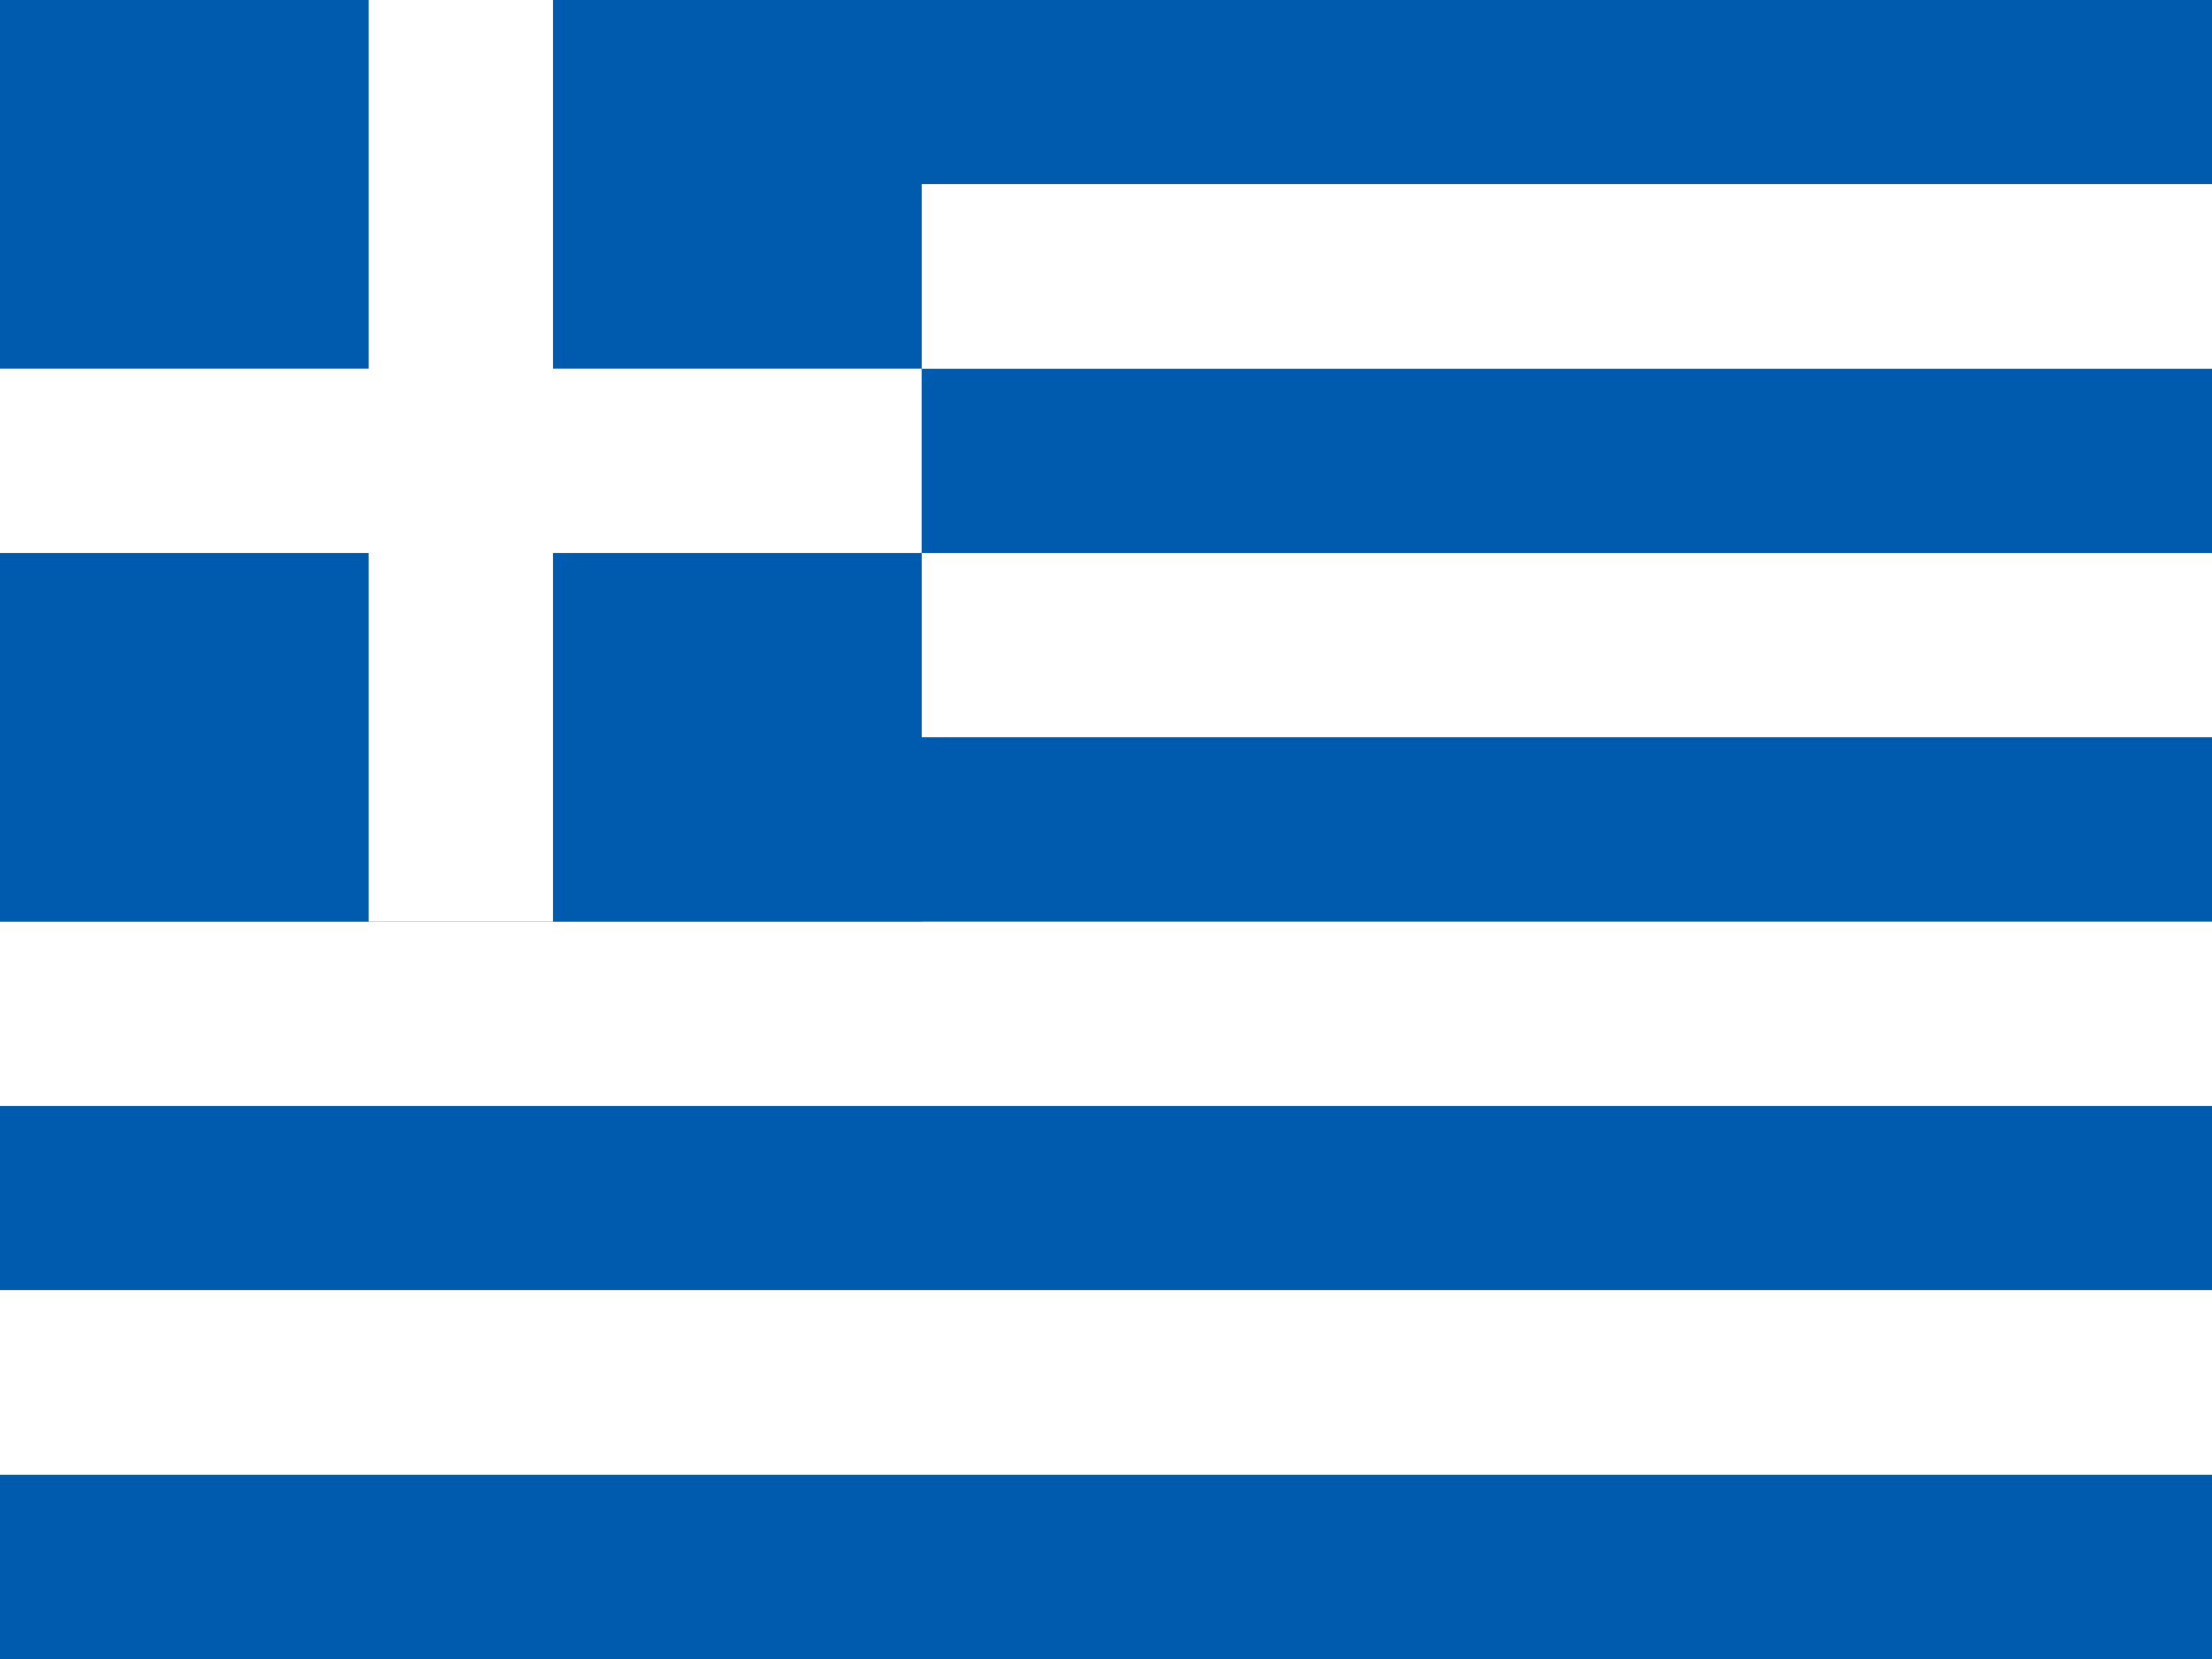
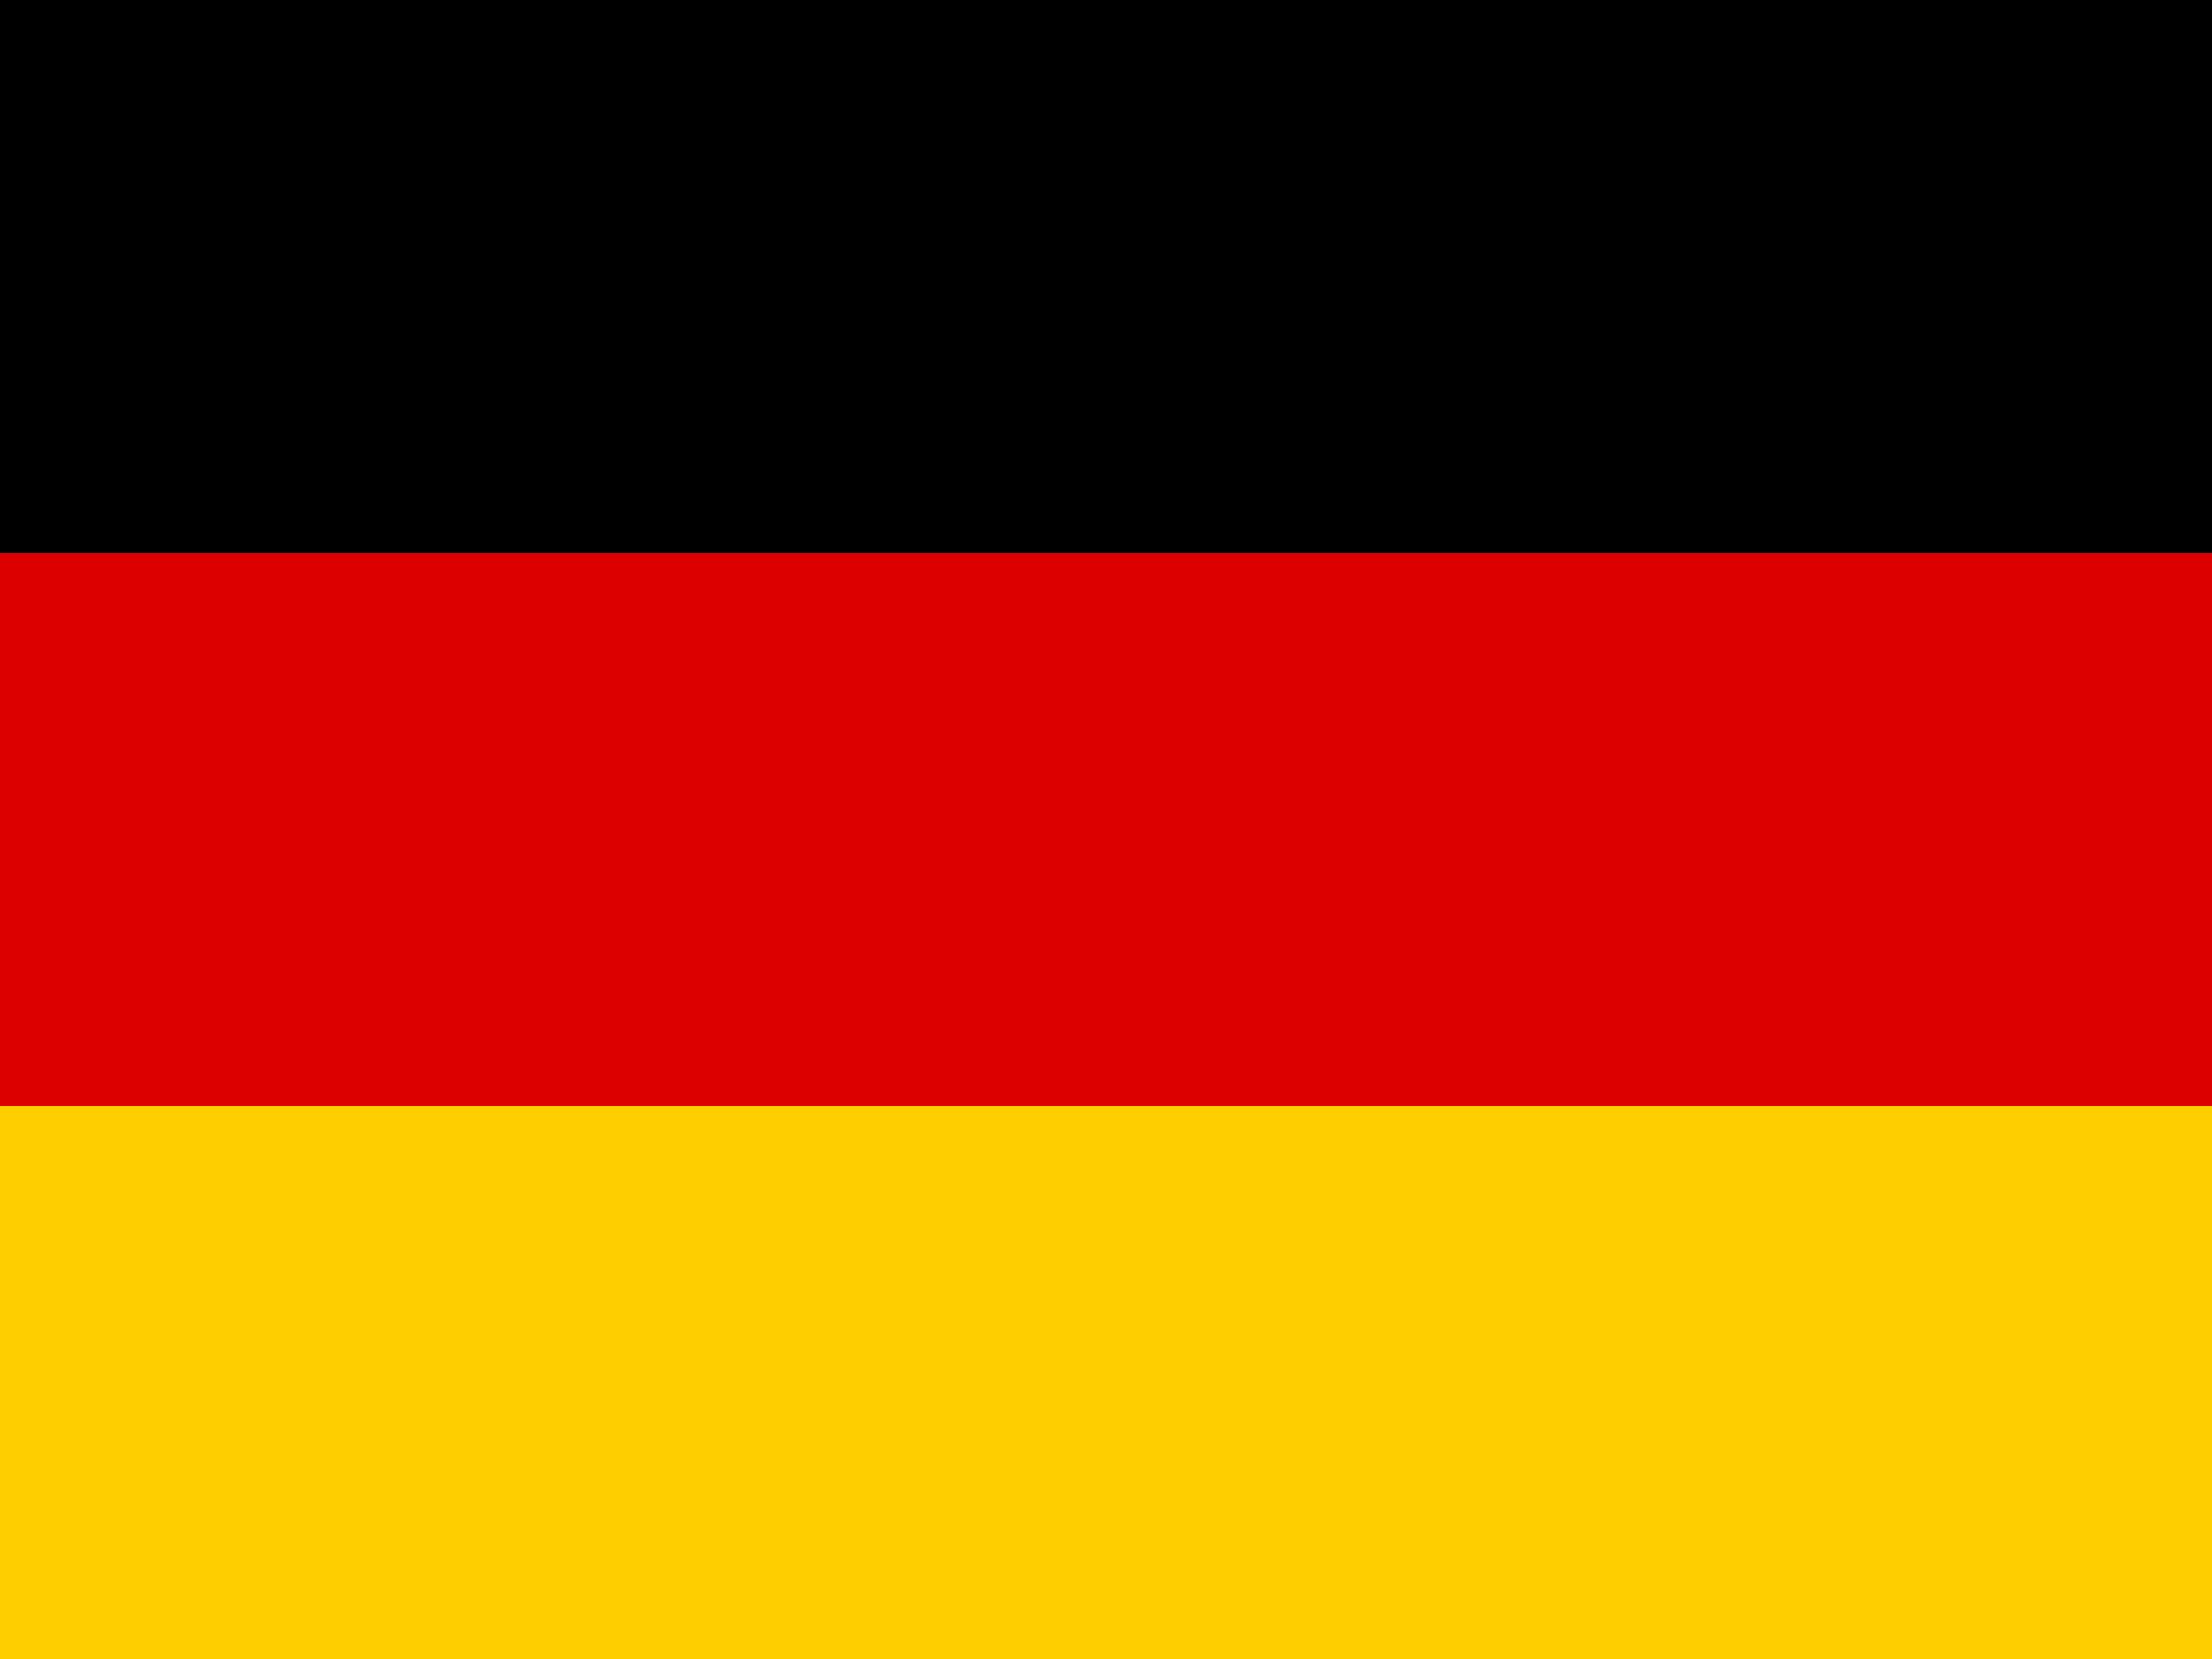
- <svg xmlns="http://www.w3.org/2000/svg" id="flag-icons-gr" viewBox="0 0 640 480">
-   <path fill="#005bae" fill-rule="evenodd" stroke-width="6.7" d="M0 0h640v53.3H0z" />
-   <path fill="#fff" fill-rule="evenodd" stroke-width="6.7" d="M0 53.3h640v53.4H0z" />
-   <path fill="#005bae" fill-rule="evenodd" stroke-width="6.7" d="M0 106.7h640V160H0z" />
-   <path fill="#fff" fill-rule="evenodd" stroke-width="6.7" d="M0 160h640v53.3H0z" />
-   <path fill="#005bae" stroke-width=".9" d="M0 0h266.7v266.7H0z" />
-   <path fill="#005bae" fill-rule="evenodd" stroke-width="6.7" d="M0 213.3h640v53.4H0z" />
-   <path fill="#fff" fill-rule="evenodd" stroke-width="6.7" d="M0 266.7h640V320H0z" />
-   <path fill="#005bae" fill-rule="evenodd" stroke-width="6.7" d="M0 320h640v53.3H0z" />
-   <path fill="#fff" fill-rule="evenodd" stroke-width="6.7" d="M0 373.3h640v53.4H0z" />
-   <g fill="#fff" fill-rule="evenodd" stroke-width="1.3">
-     <path d="M20 0h10v50H20z" transform="scale(5.33333)" />
-     <path d="M0 20h50v10H0z" transform="scale(5.33333)" />
-   </g>
-   <path fill="#005bae" stroke-width=".6" d="M0 426.7h640V480H0z" />
+ <svg xmlns="http://www.w3.org/2000/svg" id="flag-icons-de" viewBox="0 0 640 480">
+   <path fill="#ffce00" d="M0 320h640v160H0z" />
+   <path d="M0 0h640v160H0z" />
+   <path fill="#d00" d="M0 160h640v160H0z" />
</svg>
